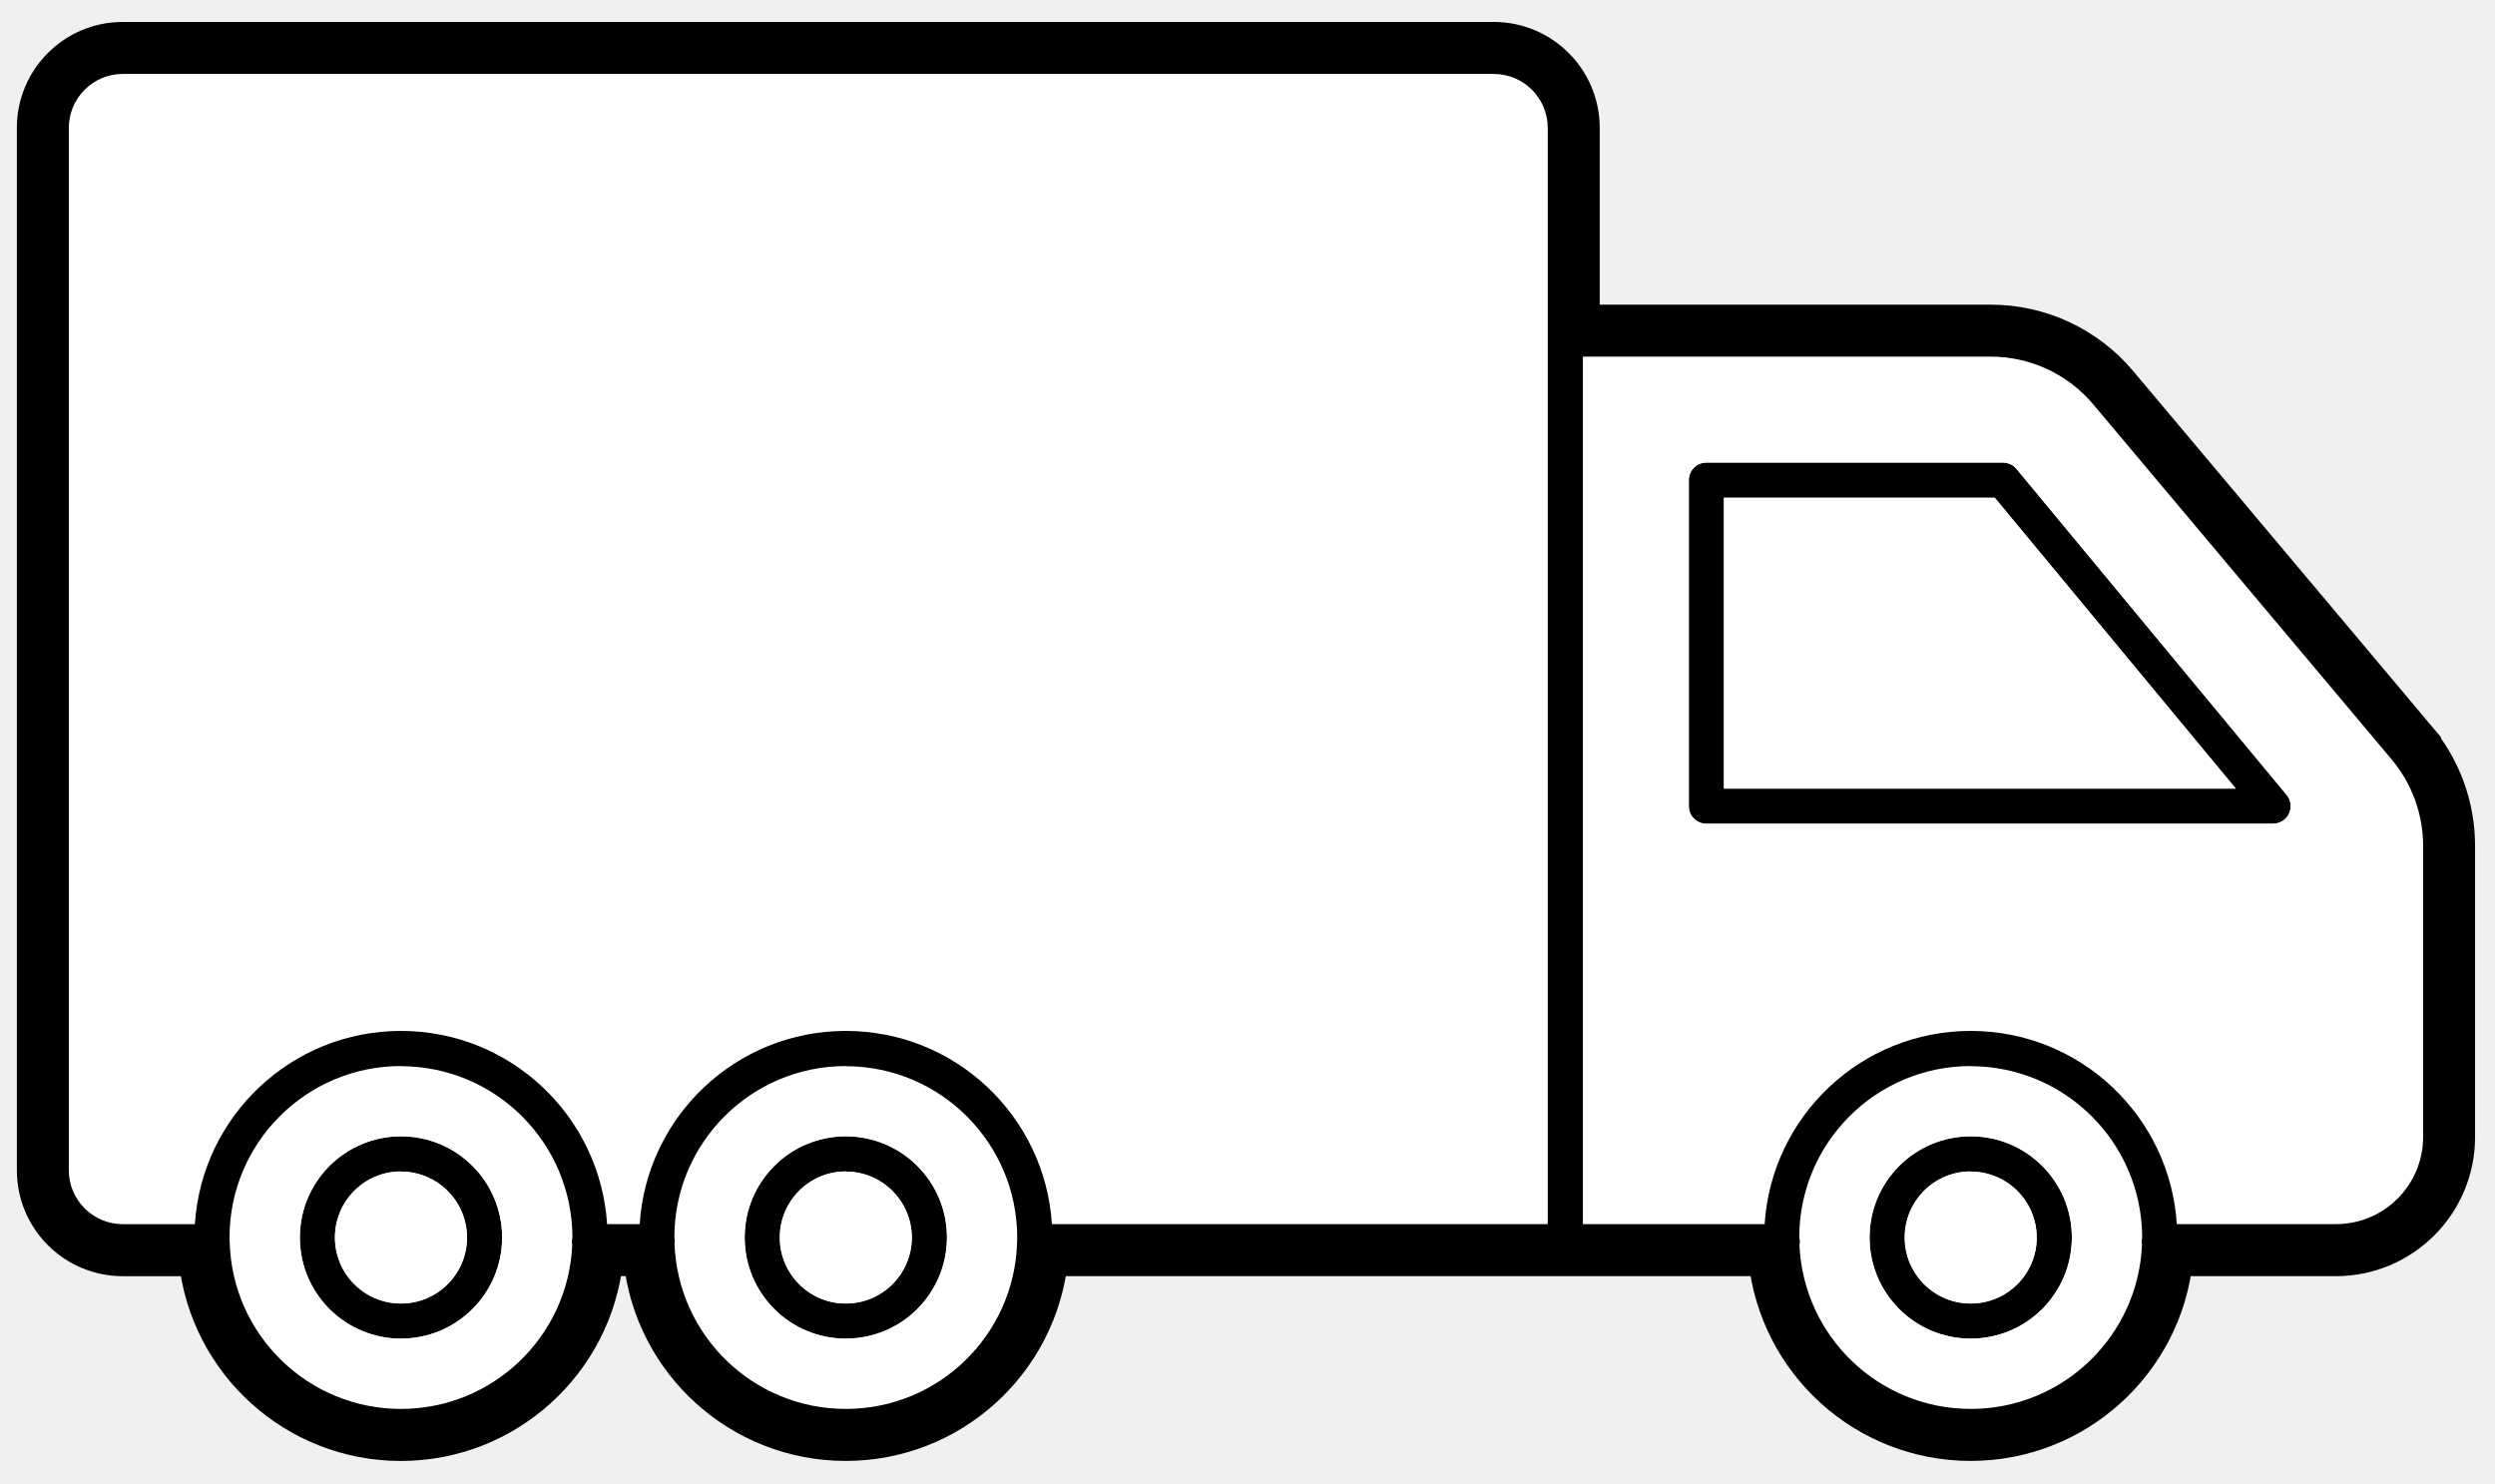
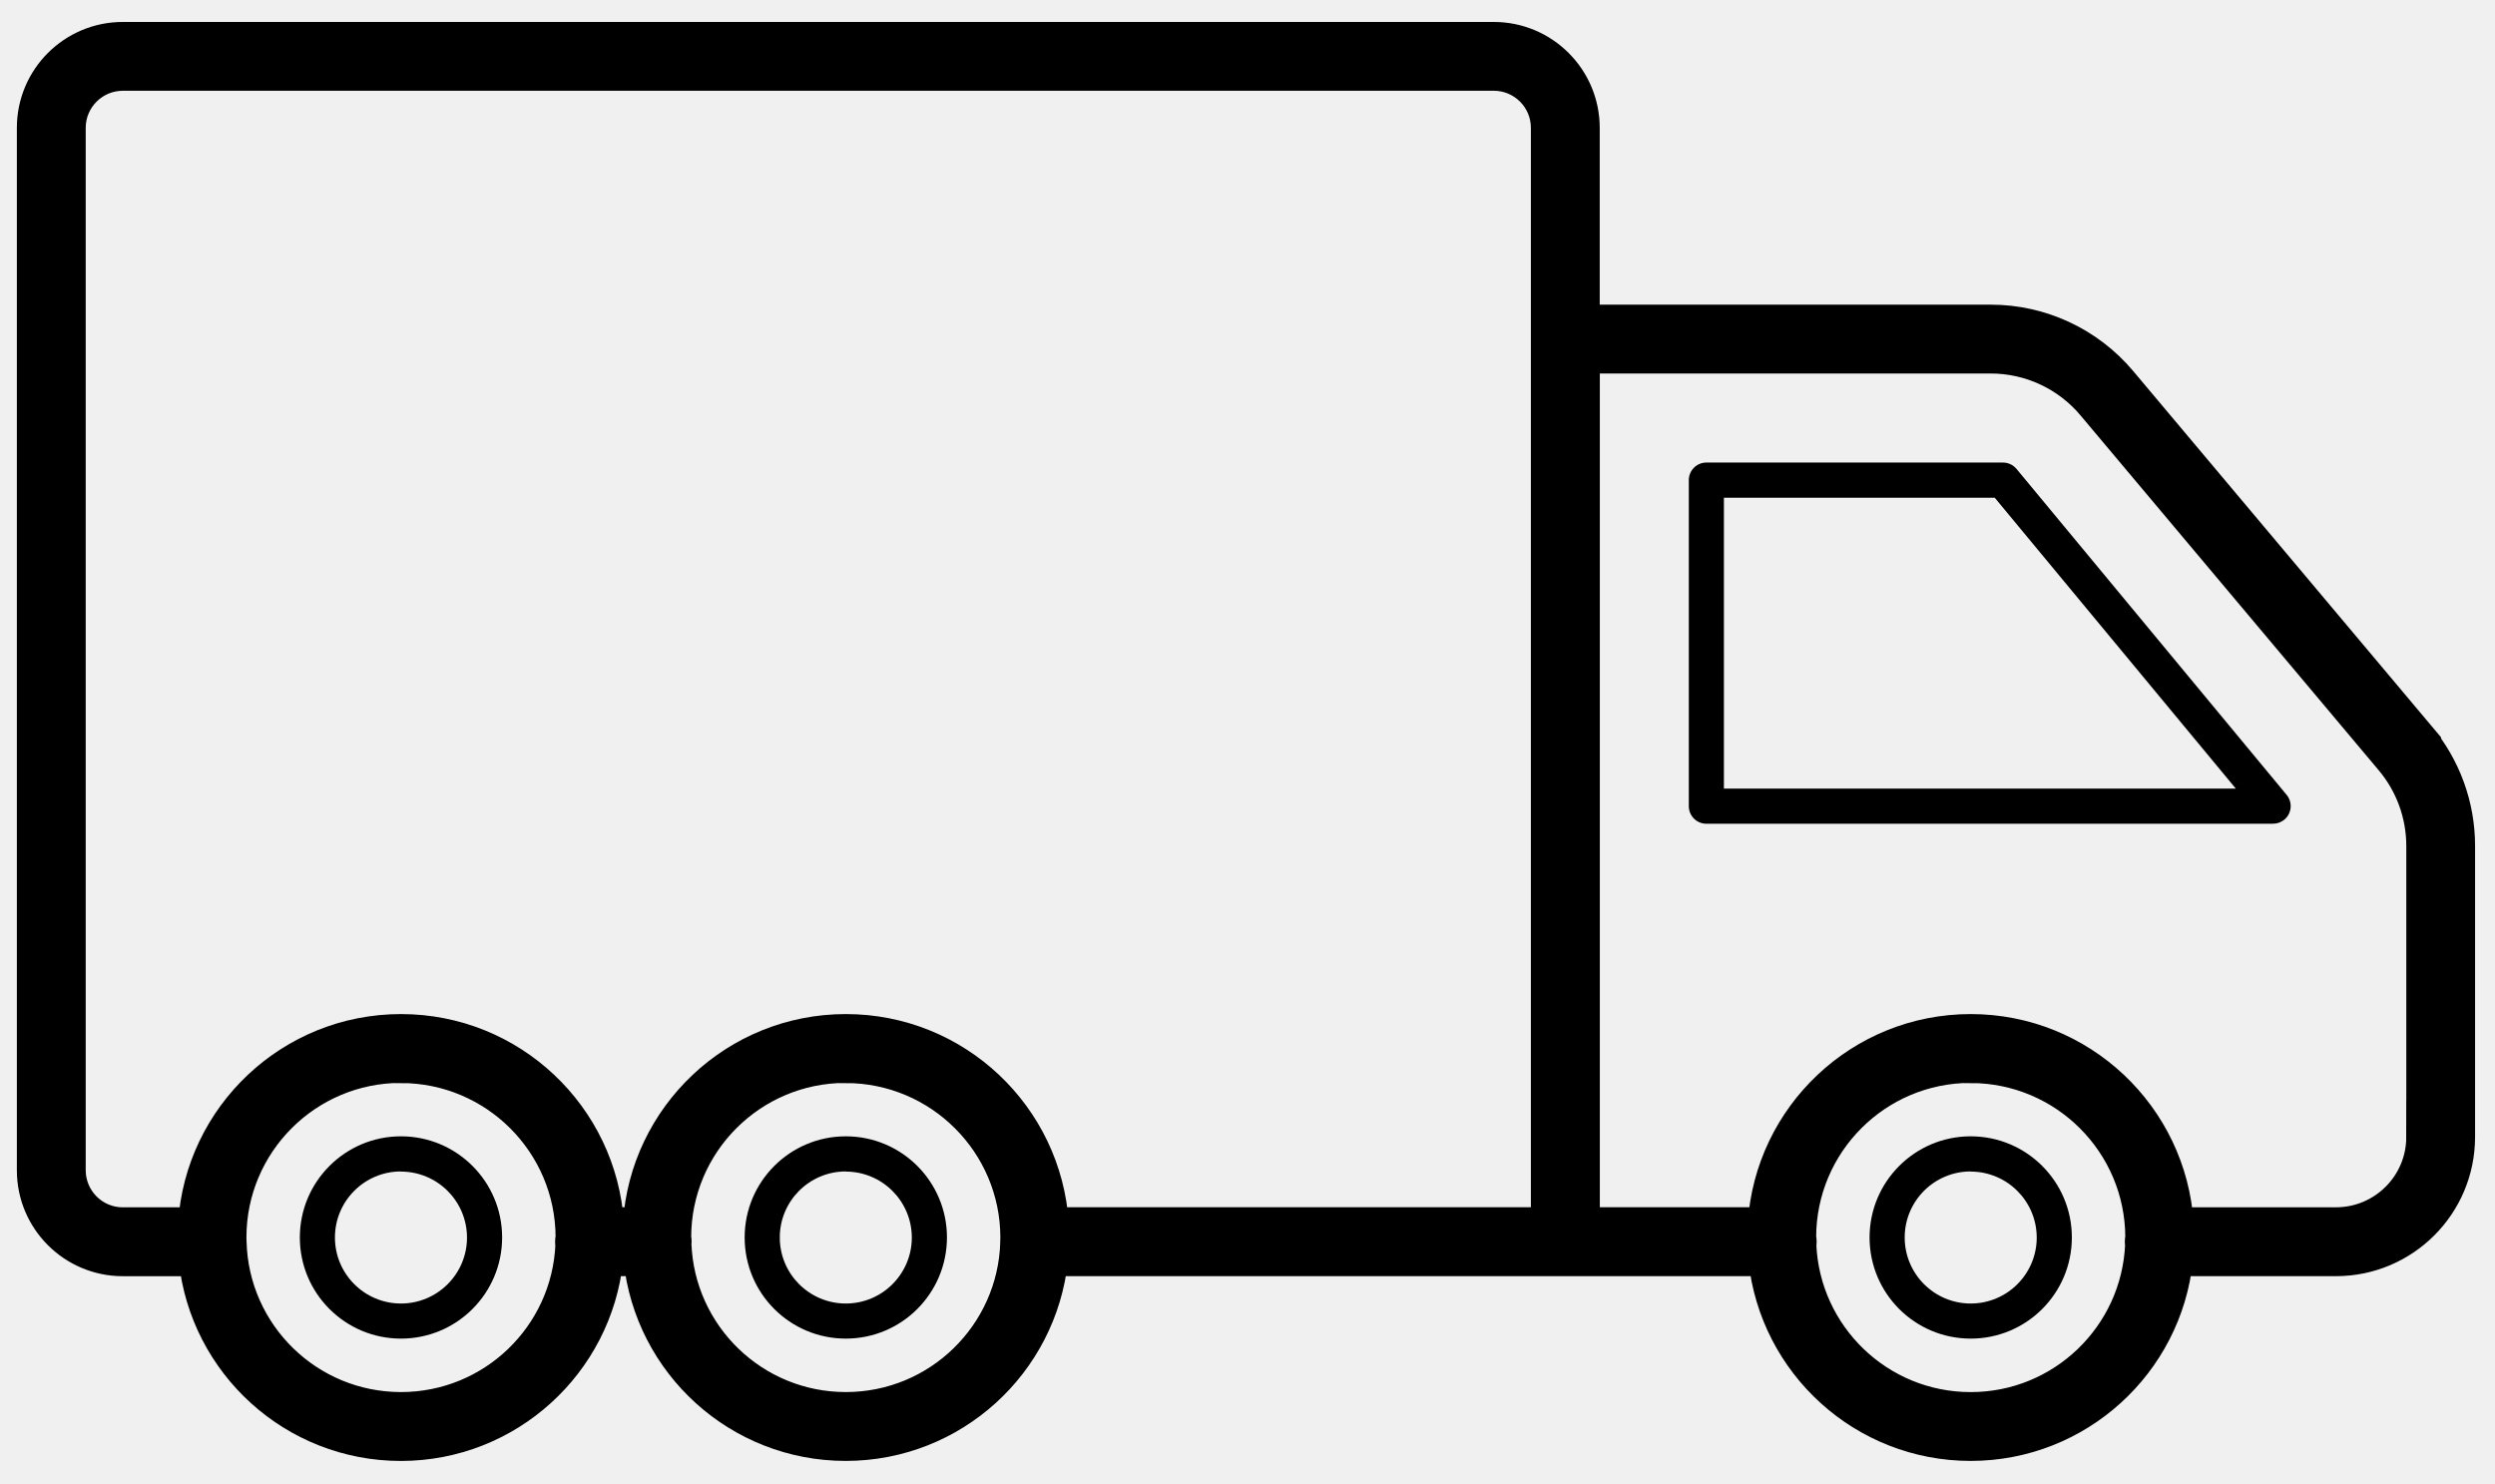
<svg xmlns="http://www.w3.org/2000/svg" width="74" height="44" viewBox="0 0 74 44">
  <g fill="none" fill-rule="evenodd">
    <g>
      <g>
        <g>
          <path fill="#000" stroke="#000" d="M70.868 32.725c0 1.426-1.157 2.581-2.582 2.583h-4.723c-.204-3.2-2.862-5.731-6.113-5.731-3.25 0-5.908 2.531-6.113 5.73H45.95V9.578h12.089c1.178-.001 2.296.52 3.052 1.423l8.84 10.52c.605.718.937 1.626.938 2.565v8.64zm-8.333 2.986c-.009.038-.015.077-.015.118 0 .03.004.06.01.09-.114 2.708-2.344 4.87-5.08 4.87-2.733 0-4.962-2.157-5.079-4.862.006-.032.01-.065.01-.098 0-.042-.006-.082-.015-.121v-.004c0-2.809 2.276-5.085 5.084-5.085v.004c2.806.003 5.08 2.275 5.085 5.08v.008h0zM44.905 9.057h0v26.25H30.2c-.205-3.199-2.863-5.73-6.113-5.73-3.25 0-5.909 2.531-6.113 5.73h-.967c-.205-3.199-2.863-5.73-6.113-5.73-3.251 0-5.91 2.532-6.113 5.732H2.64c-.882-.001-1.597-.717-1.598-1.6V2.792c0-.882.716-1.598 1.599-1.6h40.664c.883 0 1.6.716 1.6 1.6v6.265zM29.17 35.774c-.002.018-.006.036-.006.055 0 .01.003.021.003.032-.083 2.735-2.325 4.927-5.08 4.927-2.745 0-4.98-2.174-5.08-4.894.003-.021.006-.043.006-.065 0-.037-.003-.072-.01-.107L19 35.704c0-2.809 2.276-5.085 5.085-5.085v.004c2.805.003 5.08 2.275 5.085 5.08l-.002.071h0zm-13.192-.066c-.009.039-.015.079-.015.12 0 .034.004.067.01.1-.117 2.704-2.346 4.86-5.08 4.86-2.763 0-5.01-2.204-5.08-4.95v-.008l-.001-.013c0-.038-.003-.076-.003-.113 0-2.809 2.277-5.085 5.085-5.085v.004c2.805.003 5.08 2.275 5.085 5.08v.005h0zM70.73 20.849l-8.842-10.52c-.955-1.138-2.365-1.795-3.851-1.793h-12.09V2.792c-.002-1.458-1.184-2.64-2.642-2.641H2.64C1.183.152 0 1.334 0 2.792V33.71c0 1.458 1.182 2.64 2.64 2.642H4.8c.322 3.08 2.927 5.48 6.092 5.48 3.164-.004 5.766-2.403 6.092-5.481h1.008c.323 3.08 2.927 5.48 6.093 5.48 3.164-.003 5.766-2.402 6.092-5.48H51.357c.323 3.08 2.928 5.48 6.093 5.48 3.164-.003 5.767-2.402 6.092-5.48h4.744c2-.003 3.621-1.625 3.623-3.625v-8.64c0-1.183-.418-2.329-1.18-3.236h0z" transform="translate(-770 -756) translate(771 757)" />
          <path fill="#000" d="M57.45 37.662c-1.081 0-1.958-.877-1.958-1.958 0-1.082.877-1.959 1.958-1.959v.004c1.08.002 1.955.875 1.958 1.955 0 1.081-.876 1.958-1.958 1.958m0-4.959c-1.657 0-3 1.344-3 3 0 1.658 1.343 3 3 3s2.999-1.343 3-3c0-1.656-1.343-3-3-3M50.13 22.39v-8.627h8.033l7.15 8.627H50.13zm8.678-9.482c-.099-.12-.246-.189-.401-.189H49.61c-.288 0-.521.234-.521.521v9.67c0 .289.233.522.52.522H66.42v-.001c.12 0 .238-.043.332-.12.221-.184.252-.512.069-.734l-8.013-9.67zM10.893 37.662c-1.082 0-1.959-.877-1.959-1.958 0-1.082.877-1.959 1.959-1.959v.004c1.08.002 1.955.875 1.958 1.955 0 1.081-.877 1.958-1.958 1.958m0-4.959c-1.657 0-3 1.344-3 3 0 1.658 1.343 3 3 3 1.656 0 2.999-1.343 3-3 0-1.656-1.343-3-3-3M24.086 37.662c-1.082 0-1.958-.877-1.958-1.958 0-1.082.876-1.959 1.958-1.959v.004c1.08.002 1.955.875 1.958 1.955 0 1.081-.877 1.958-1.958 1.958m0-4.959c-1.657 0-3 1.344-3 3 0 1.658 1.343 3 3 3 1.656 0 2.998-1.343 3-3 0-1.656-1.343-3-3-3" transform="translate(-770 -756) translate(771 757)" />
-           <path fill="#FFF" d="M37.208 21.766H8.075l.004-12.188h29.129v12.188zm6.097-20.573H2.64c-.883.001-1.598.717-1.599 1.6v30.916c0 .883.716 1.598 1.599 1.6H4.78c.204-3.2 2.862-5.732 6.113-5.732 3.25 0 5.908 2.531 6.113 5.73h.967c.204-3.199 2.862-5.73 6.113-5.73 3.25 0 5.908 2.531 6.113 5.73h14.706V2.792c0-.883-.717-1.598-1.6-1.598z" transform="translate(-770 -756) translate(771 757)" />
-           <path fill="#FFF" d="M8.075 21.766L37.208 21.766 37.208 9.578 8.079 9.578zM10.893 38.704c-1.657 0-3-1.343-3-3 0-1.658 1.343-3.001 3-3.001s3 1.343 3 3c-.001 1.657-1.344 3-3 3m0-8.08v-.004c-2.809 0-5.085 2.276-5.085 5.085 0 .038.002.075.003.113l.001.013v.007c.07 2.747 2.318 4.951 5.08 4.951 2.734 0 4.963-2.156 5.08-4.86-.006-.033-.01-.066-.01-.1 0-.041.006-.081.016-.12v-.004c-.005-2.806-2.28-5.078-5.085-5.081M24.086 38.704c-1.657 0-3-1.343-3-3 0-1.658 1.343-3.001 3-3.001s3 1.343 3 3c-.002 1.657-1.344 3-3 3m0-8.08v-.004c-2.809 0-5.085 2.276-5.085 5.085v.018c.008.035.011.07.011.107 0 .022-.003.044-.006.065.1 2.72 2.335 4.894 5.08 4.894 2.755 0 4.997-2.192 5.08-4.927 0-.01-.003-.021-.003-.032 0-.02.004-.037.006-.055l.002-.07c-.006-2.806-2.28-5.078-5.085-5.081M57.45 38.704c-1.657 0-3-1.343-3-3 0-1.658 1.343-3.001 3-3.001s3 1.343 3 3c-.001 1.657-1.343 3-3 3m0-8.08v-.004c-2.808 0-5.085 2.276-5.085 5.085v.004c.01.039.016.079.016.12 0 .034-.004.067-.01.1.117 2.704 2.346 4.86 5.08 4.86 2.735 0 4.965-2.16 5.079-4.869-.006-.03-.01-.06-.01-.09 0-.04.006-.08.015-.118v-.007c-.005-2.806-2.28-5.078-5.085-5.081" transform="translate(-770 -756) translate(771 757)" />
-           <path fill="#FFF" d="M57.45 33.75v-.005c-1.081 0-1.958.877-1.958 1.959 0 1.081.877 1.958 1.958 1.958 1.082 0 1.958-.877 1.958-1.958-.003-1.08-.879-1.954-1.958-1.955" transform="translate(-770 -756) translate(771 757)" />
-           <path fill="#FFF" d="M66.752 23.311c-.094.077-.211.12-.333.12h.001-16.81c-.288 0-.521-.233-.521-.52v-9.67c0-.288.233-.522.52-.522h8.798c.155 0 .302.07.401.189l8.012 9.67c.184.22.153.55-.068.733zM61.09 11c-.756-.903-1.874-1.424-3.052-1.423h-12.09v25.73h5.39c.204-3.199 2.862-5.73 6.112-5.73s5.909 2.531 6.113 5.73h4.723c1.425 0 2.581-1.156 2.582-2.582v-8.64c-.001-.939-.333-1.847-.938-2.566L61.09 11z" transform="translate(-770 -756) translate(771 757)" />
-           <path fill="#FFF" d="M50.131 13.763L50.131 22.39 65.312 22.39 58.163 13.763zM10.893 33.75v-.005c-1.082 0-1.959.877-1.959 1.959 0 1.081.877 1.958 1.959 1.958 1.081 0 1.958-.877 1.958-1.958-.003-1.08-.879-1.954-1.958-1.955M24.086 33.75v-.005c-1.082 0-1.958.877-1.958 1.959 0 1.081.876 1.958 1.958 1.958 1.081 0 1.958-.877 1.958-1.958-.003-1.08-.879-1.954-1.958-1.955" transform="translate(-770 -756) translate(771 757)" />
+           <path d="M37.208 21.766H8.075l.004-12.188h29.129v12.188zm6.097-20.573H2.64c-.883.001-1.598.717-1.599 1.6v30.916c0 .883.716 1.598 1.599 1.6H4.78c.204-3.2 2.862-5.732 6.113-5.732 3.25 0 5.908 2.531 6.113 5.73h.967c.204-3.199 2.862-5.73 6.113-5.73 3.25 0 5.908 2.531 6.113 5.73h14.706V2.792c0-.883-.717-1.598-1.6-1.598z" transform="translate(-770 -756) translate(771 757)" />
+           <path d="M8.075 21.766L37.208 21.766 37.208 9.578 8.079 9.578zM10.893 38.704c-1.657 0-3-1.343-3-3 0-1.658 1.343-3.001 3-3.001s3 1.343 3 3c-.001 1.657-1.344 3-3 3m0-8.08v-.004c-2.809 0-5.085 2.276-5.085 5.085 0 .038.002.075.003.113l.001.013v.007c.07 2.747 2.318 4.951 5.08 4.951 2.734 0 4.963-2.156 5.08-4.86-.006-.033-.01-.066-.01-.1 0-.041.006-.081.016-.12v-.004c-.005-2.806-2.28-5.078-5.085-5.081M24.086 38.704c-1.657 0-3-1.343-3-3 0-1.658 1.343-3.001 3-3.001s3 1.343 3 3c-.002 1.657-1.344 3-3 3m0-8.08v-.004c-2.809 0-5.085 2.276-5.085 5.085v.018c.008.035.011.07.011.107 0 .022-.003.044-.006.065.1 2.72 2.335 4.894 5.08 4.894 2.755 0 4.997-2.192 5.08-4.927 0-.01-.003-.021-.003-.032 0-.02.004-.037.006-.055l.002-.07c-.006-2.806-2.28-5.078-5.085-5.081M57.45 38.704c-1.657 0-3-1.343-3-3 0-1.658 1.343-3.001 3-3.001s3 1.343 3 3c-.001 1.657-1.343 3-3 3m0-8.08v-.004c-2.808 0-5.085 2.276-5.085 5.085v.004c.01.039.016.079.016.12 0 .034-.004.067-.01.1.117 2.704 2.346 4.86 5.08 4.86 2.735 0 4.965-2.16 5.079-4.869-.006-.03-.01-.06-.01-.09 0-.04.006-.08.015-.118v-.007c-.005-2.806-2.28-5.078-5.085-5.081" transform="translate(-770 -756) translate(771 757)" />
+           <path d="M57.45 33.75v-.005c-1.081 0-1.958.877-1.958 1.959 0 1.081.877 1.958 1.958 1.958 1.082 0 1.958-.877 1.958-1.958-.003-1.08-.879-1.954-1.958-1.955" transform="translate(-770 -756) translate(771 757)" />
+           <path d="M66.752 23.311c-.094.077-.211.12-.333.12h.001-16.81c-.288 0-.521-.233-.521-.52v-9.67c0-.288.233-.522.52-.522h8.798c.155 0 .302.07.401.189l8.012 9.67c.184.22.153.55-.068.733zM61.09 11c-.756-.903-1.874-1.424-3.052-1.423h-12.09v25.73h5.39c.204-3.199 2.862-5.73 6.112-5.73s5.909 2.531 6.113 5.73h4.723c1.425 0 2.581-1.156 2.582-2.582v-8.64c-.001-.939-.333-1.847-.938-2.566L61.09 11z" transform="translate(-770 -756) translate(771 757)" />
+           <path d="M50.131 13.763L50.131 22.39 65.312 22.39 58.163 13.763zM10.893 33.75v-.005c-1.082 0-1.959.877-1.959 1.959 0 1.081.877 1.958 1.959 1.958 1.081 0 1.958-.877 1.958-1.958-.003-1.08-.879-1.954-1.958-1.955M24.086 33.75v-.005c-1.082 0-1.958.877-1.958 1.959 0 1.081.876 1.958 1.958 1.958 1.081 0 1.958-.877 1.958-1.958-.003-1.08-.879-1.954-1.958-1.955" transform="translate(-770 -756) translate(771 757)" />
        </g>
      </g>
    </g>
  </g>
</svg>
